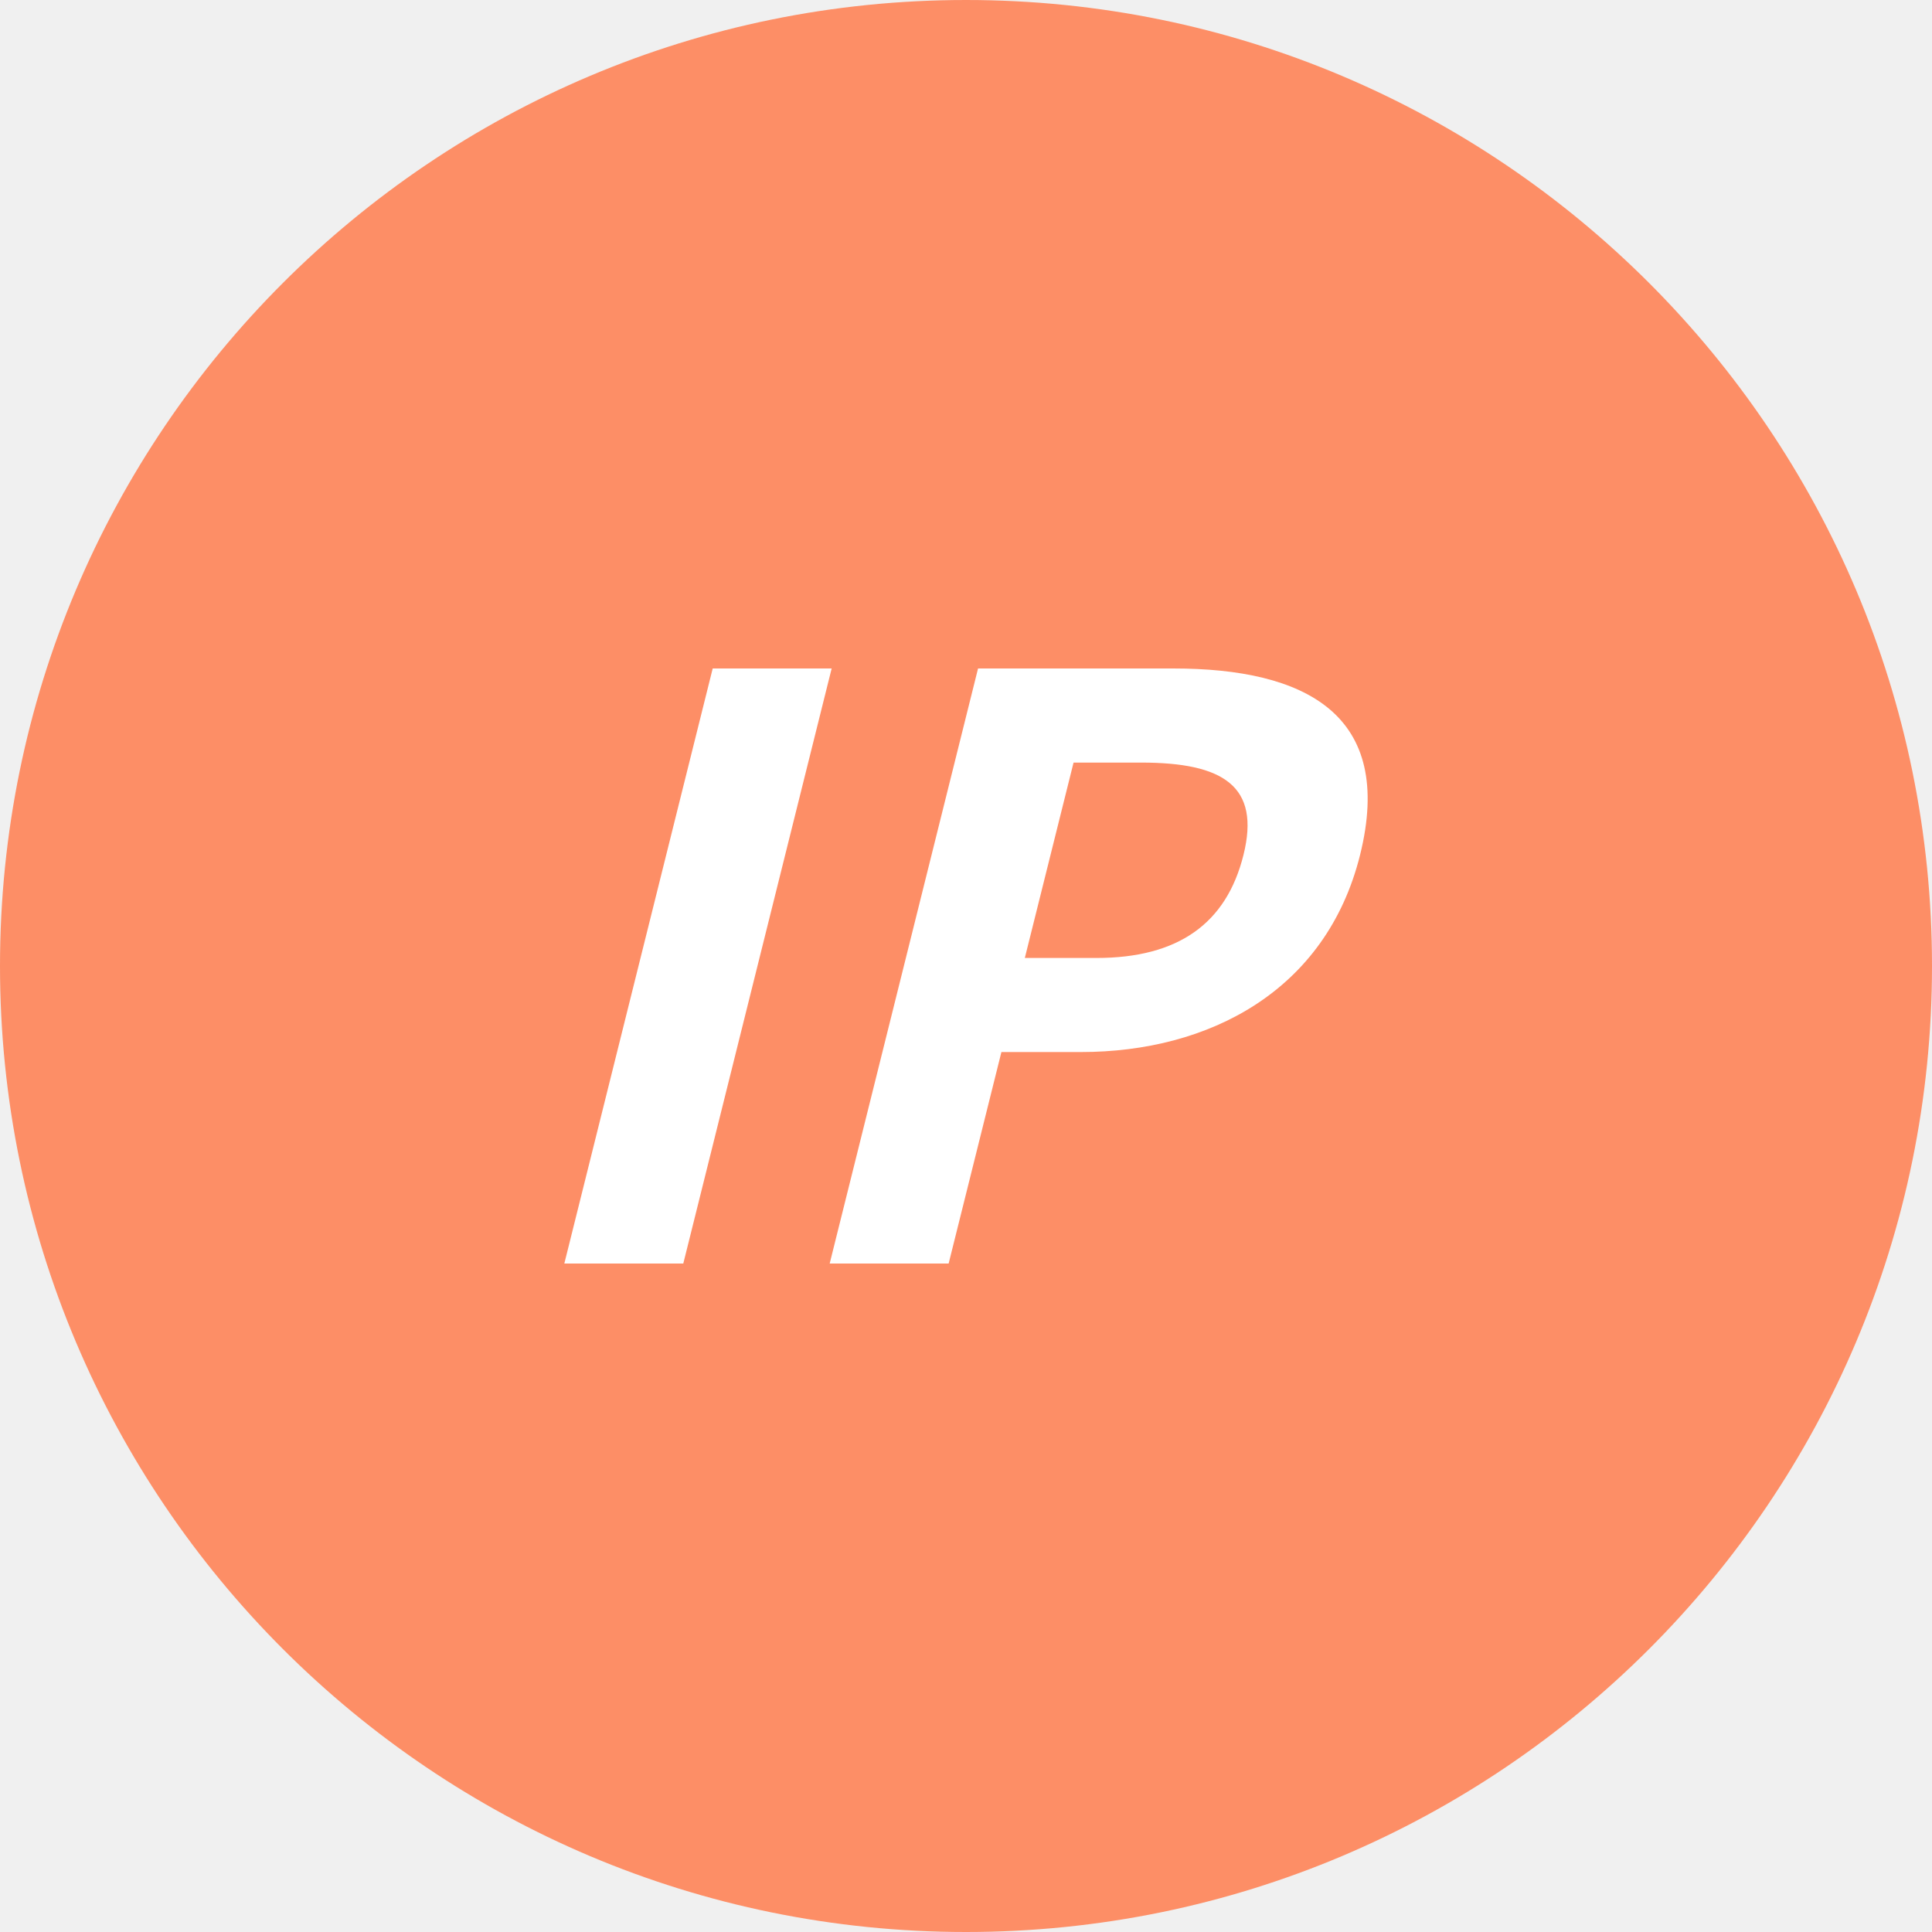
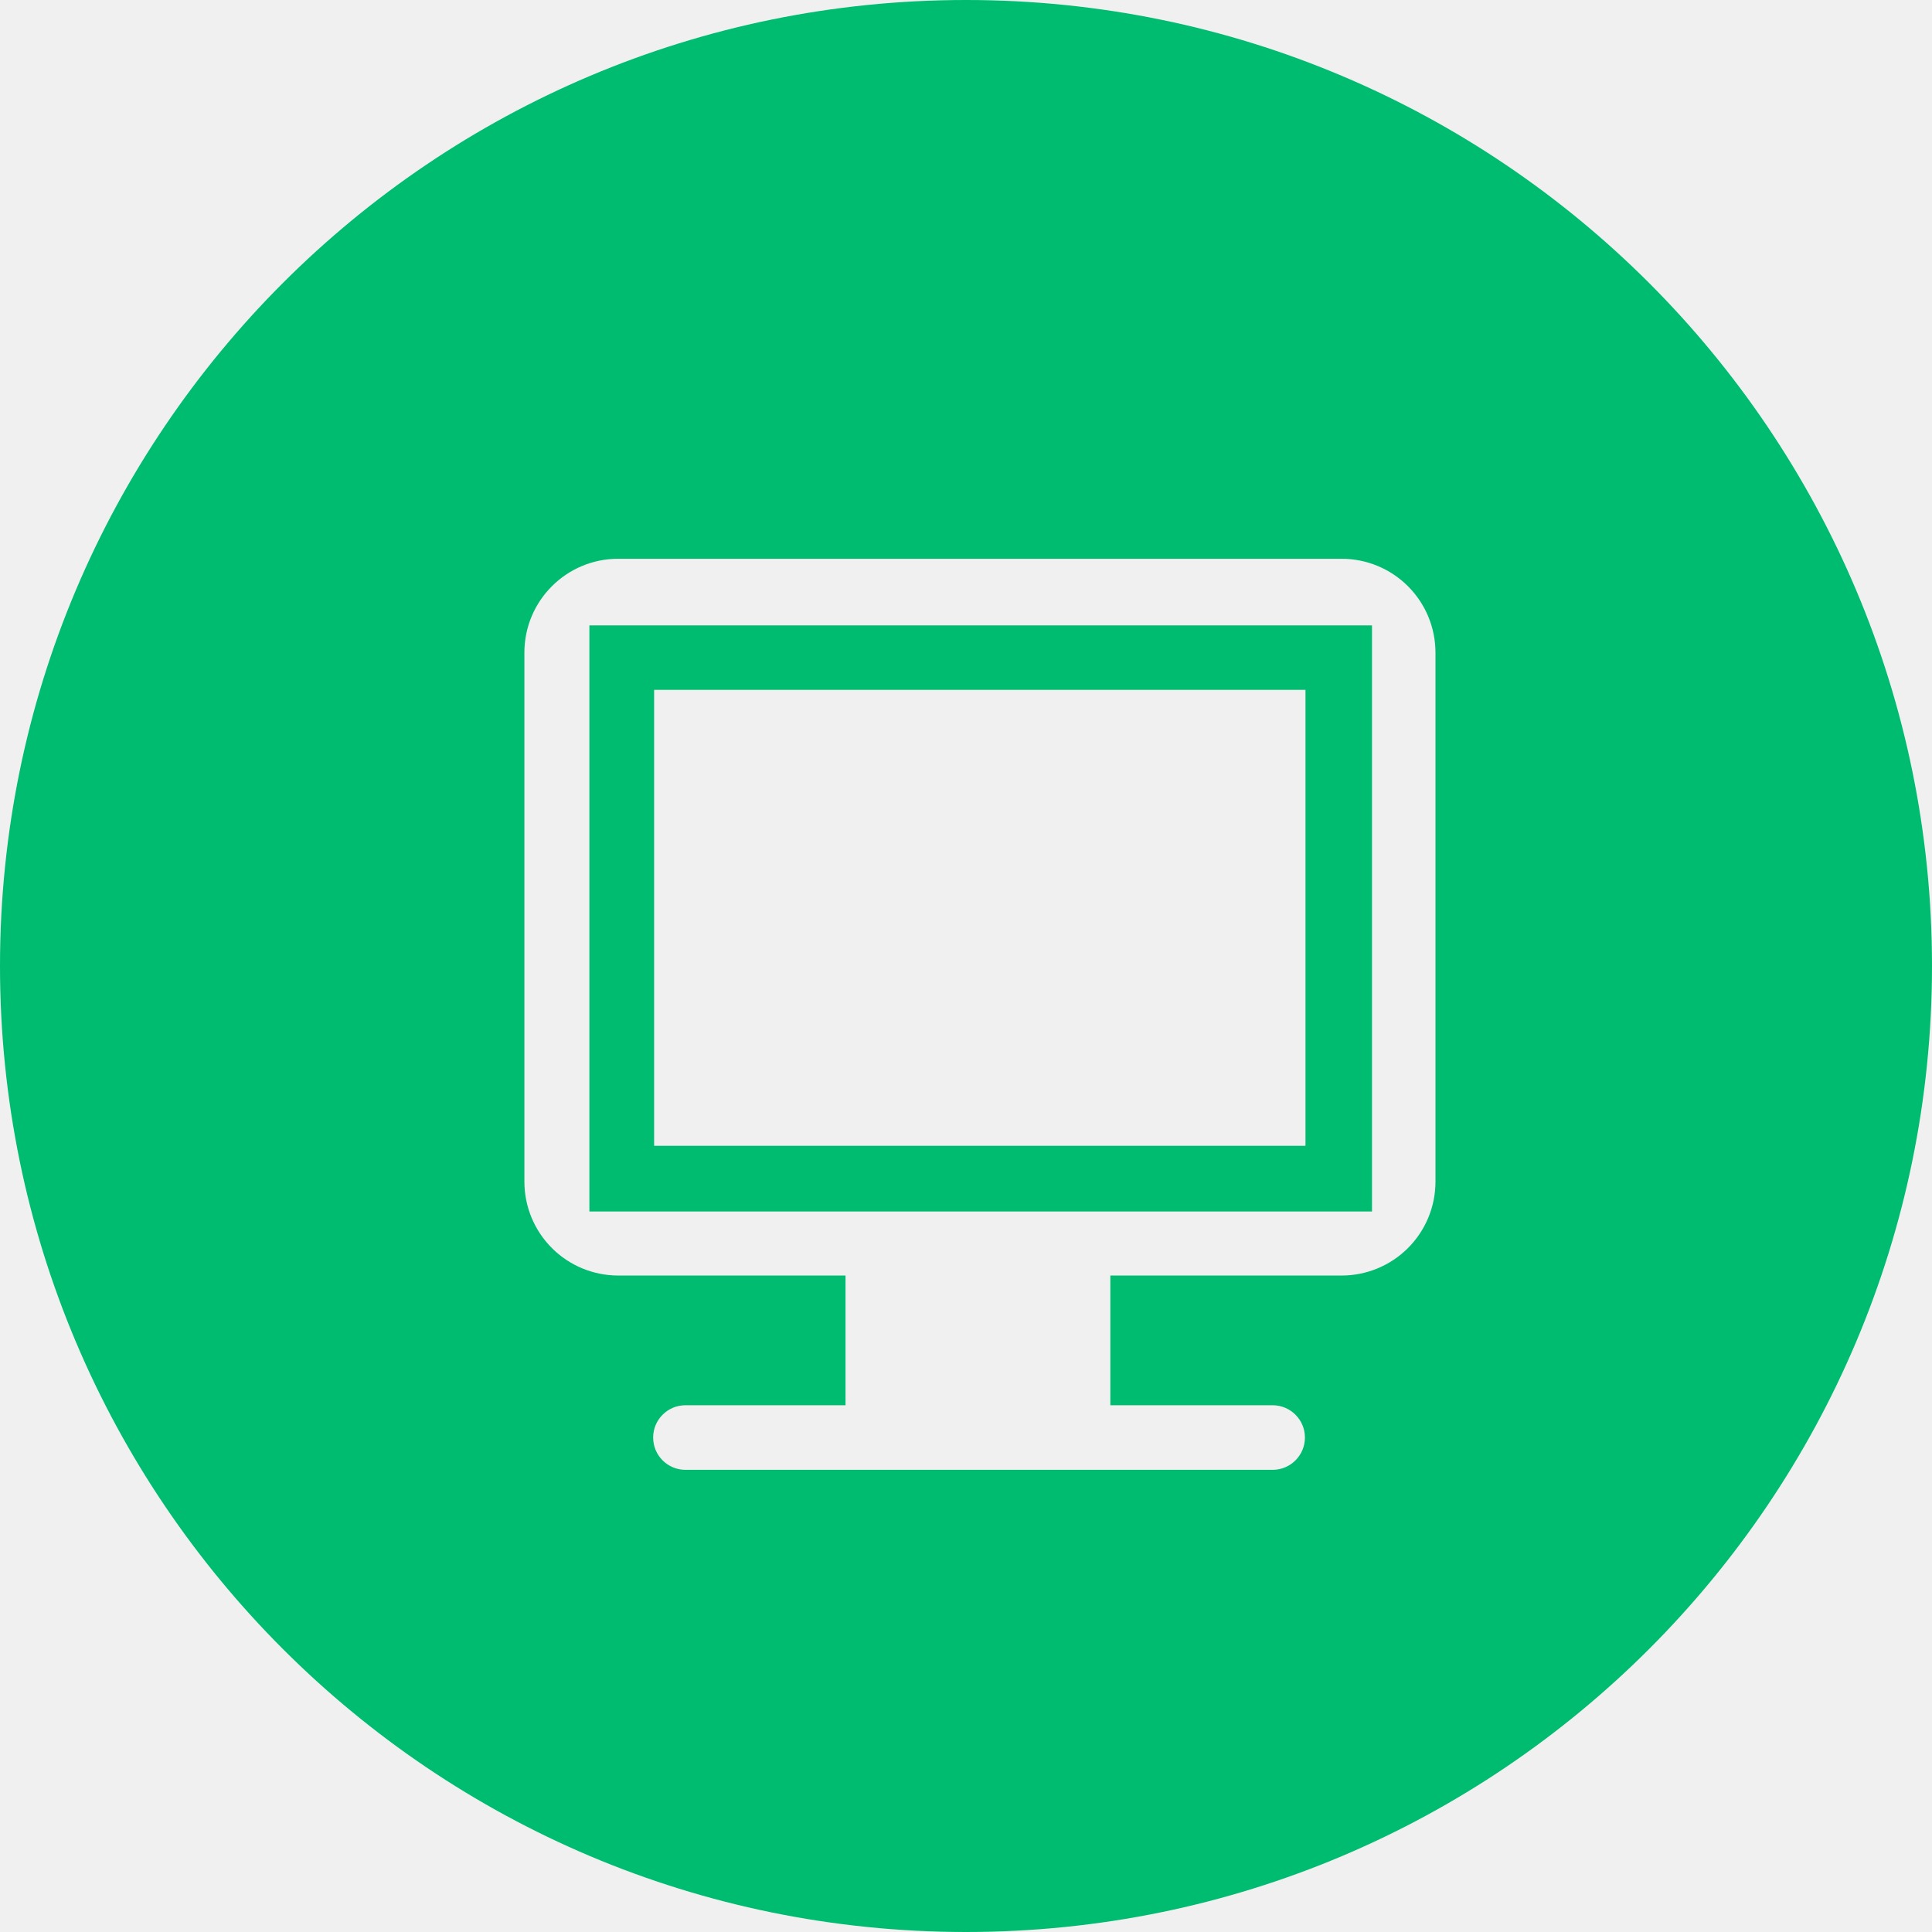
- <svg xmlns="http://www.w3.org/2000/svg" class="icon" viewBox="0 0 1024 1024" width="200" height="200">
-   <path d="M0 512a512 512 0 1 0 1024 0A512 512 0 1 0 0 512z" fill="#FD8E66" />
-   <path d="M377.745 354.306h63.05l-78.638 315.388h-63.05l78.638-315.388zm140.642 0h103.519c69.926 0 117.527 24.3 98.942 98.896-17.958 72.017-80.148 104.401-147.89 104.401H530.77L502.8 669.694h-63.05l78.637-315.388zm62.702 153.443c43.489 0 68.927-18.329 77.964-54.547 9.153-36.659-10.779-49.018-54.222-49.018h-35.823l-25.833 103.565h37.914z" fill="#FFF" />
+ <svg xmlns="http://www.w3.org/2000/svg" t="1719764355721" class="icon" viewBox="0 0 1024 1024" version="1.1" p-id="34051" width="200" height="200">
+   <path d="M512 0a512 512 0 1 1 0 1024A512 512 0 0 1 512 0z m199.095 296.155H327.68a49.737 49.737 0 0 0-49.737 49.737v280.357a49.737 49.737 0 0 0 49.737 49.81h120.466v68.754H363.301a17.115 17.115 0 0 0 0 34.231h311.223a17.115 17.115 0 0 0 0-34.231H588.507v-68.754h122.587a49.737 49.737 0 0 0 49.737-49.81V345.966a49.737 49.737 0 0 0-49.737-49.81z m16.091 35.328v310.638H312.393V331.483h414.793z m-35.182 34.158H346.697v241.664h345.234V365.641z" fill="#00BC70" p-id="34052" />
</svg>
